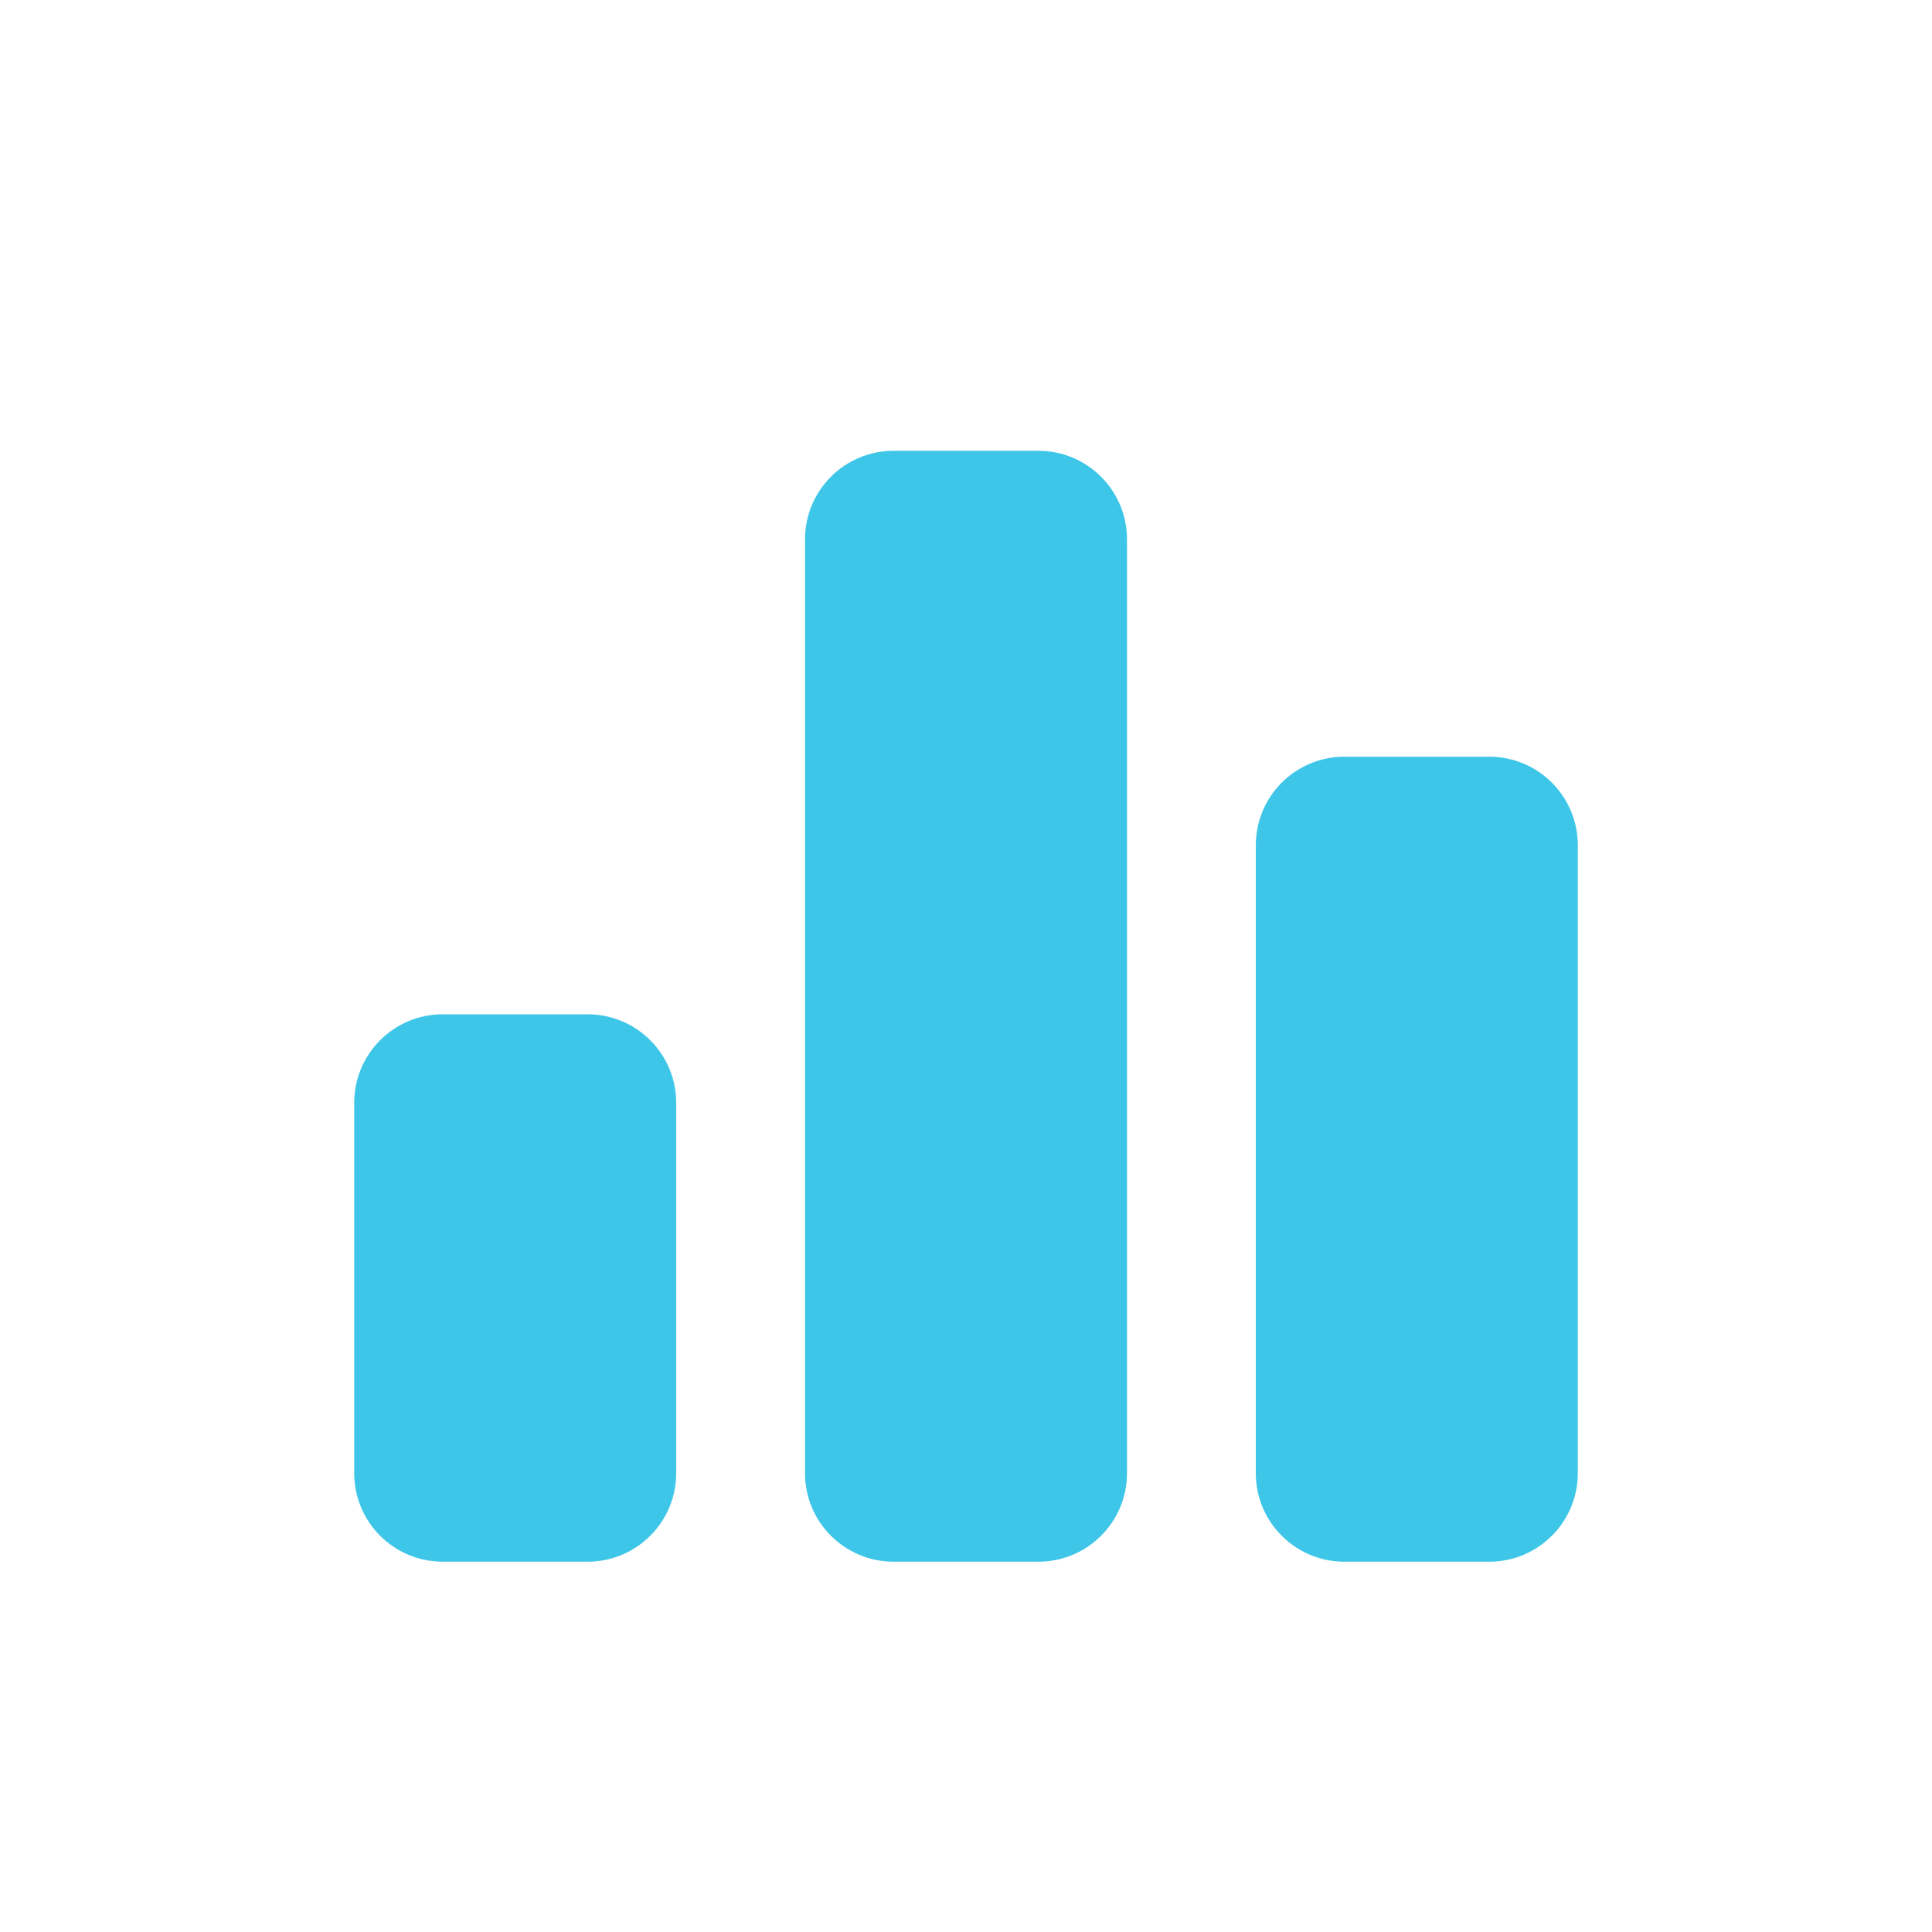
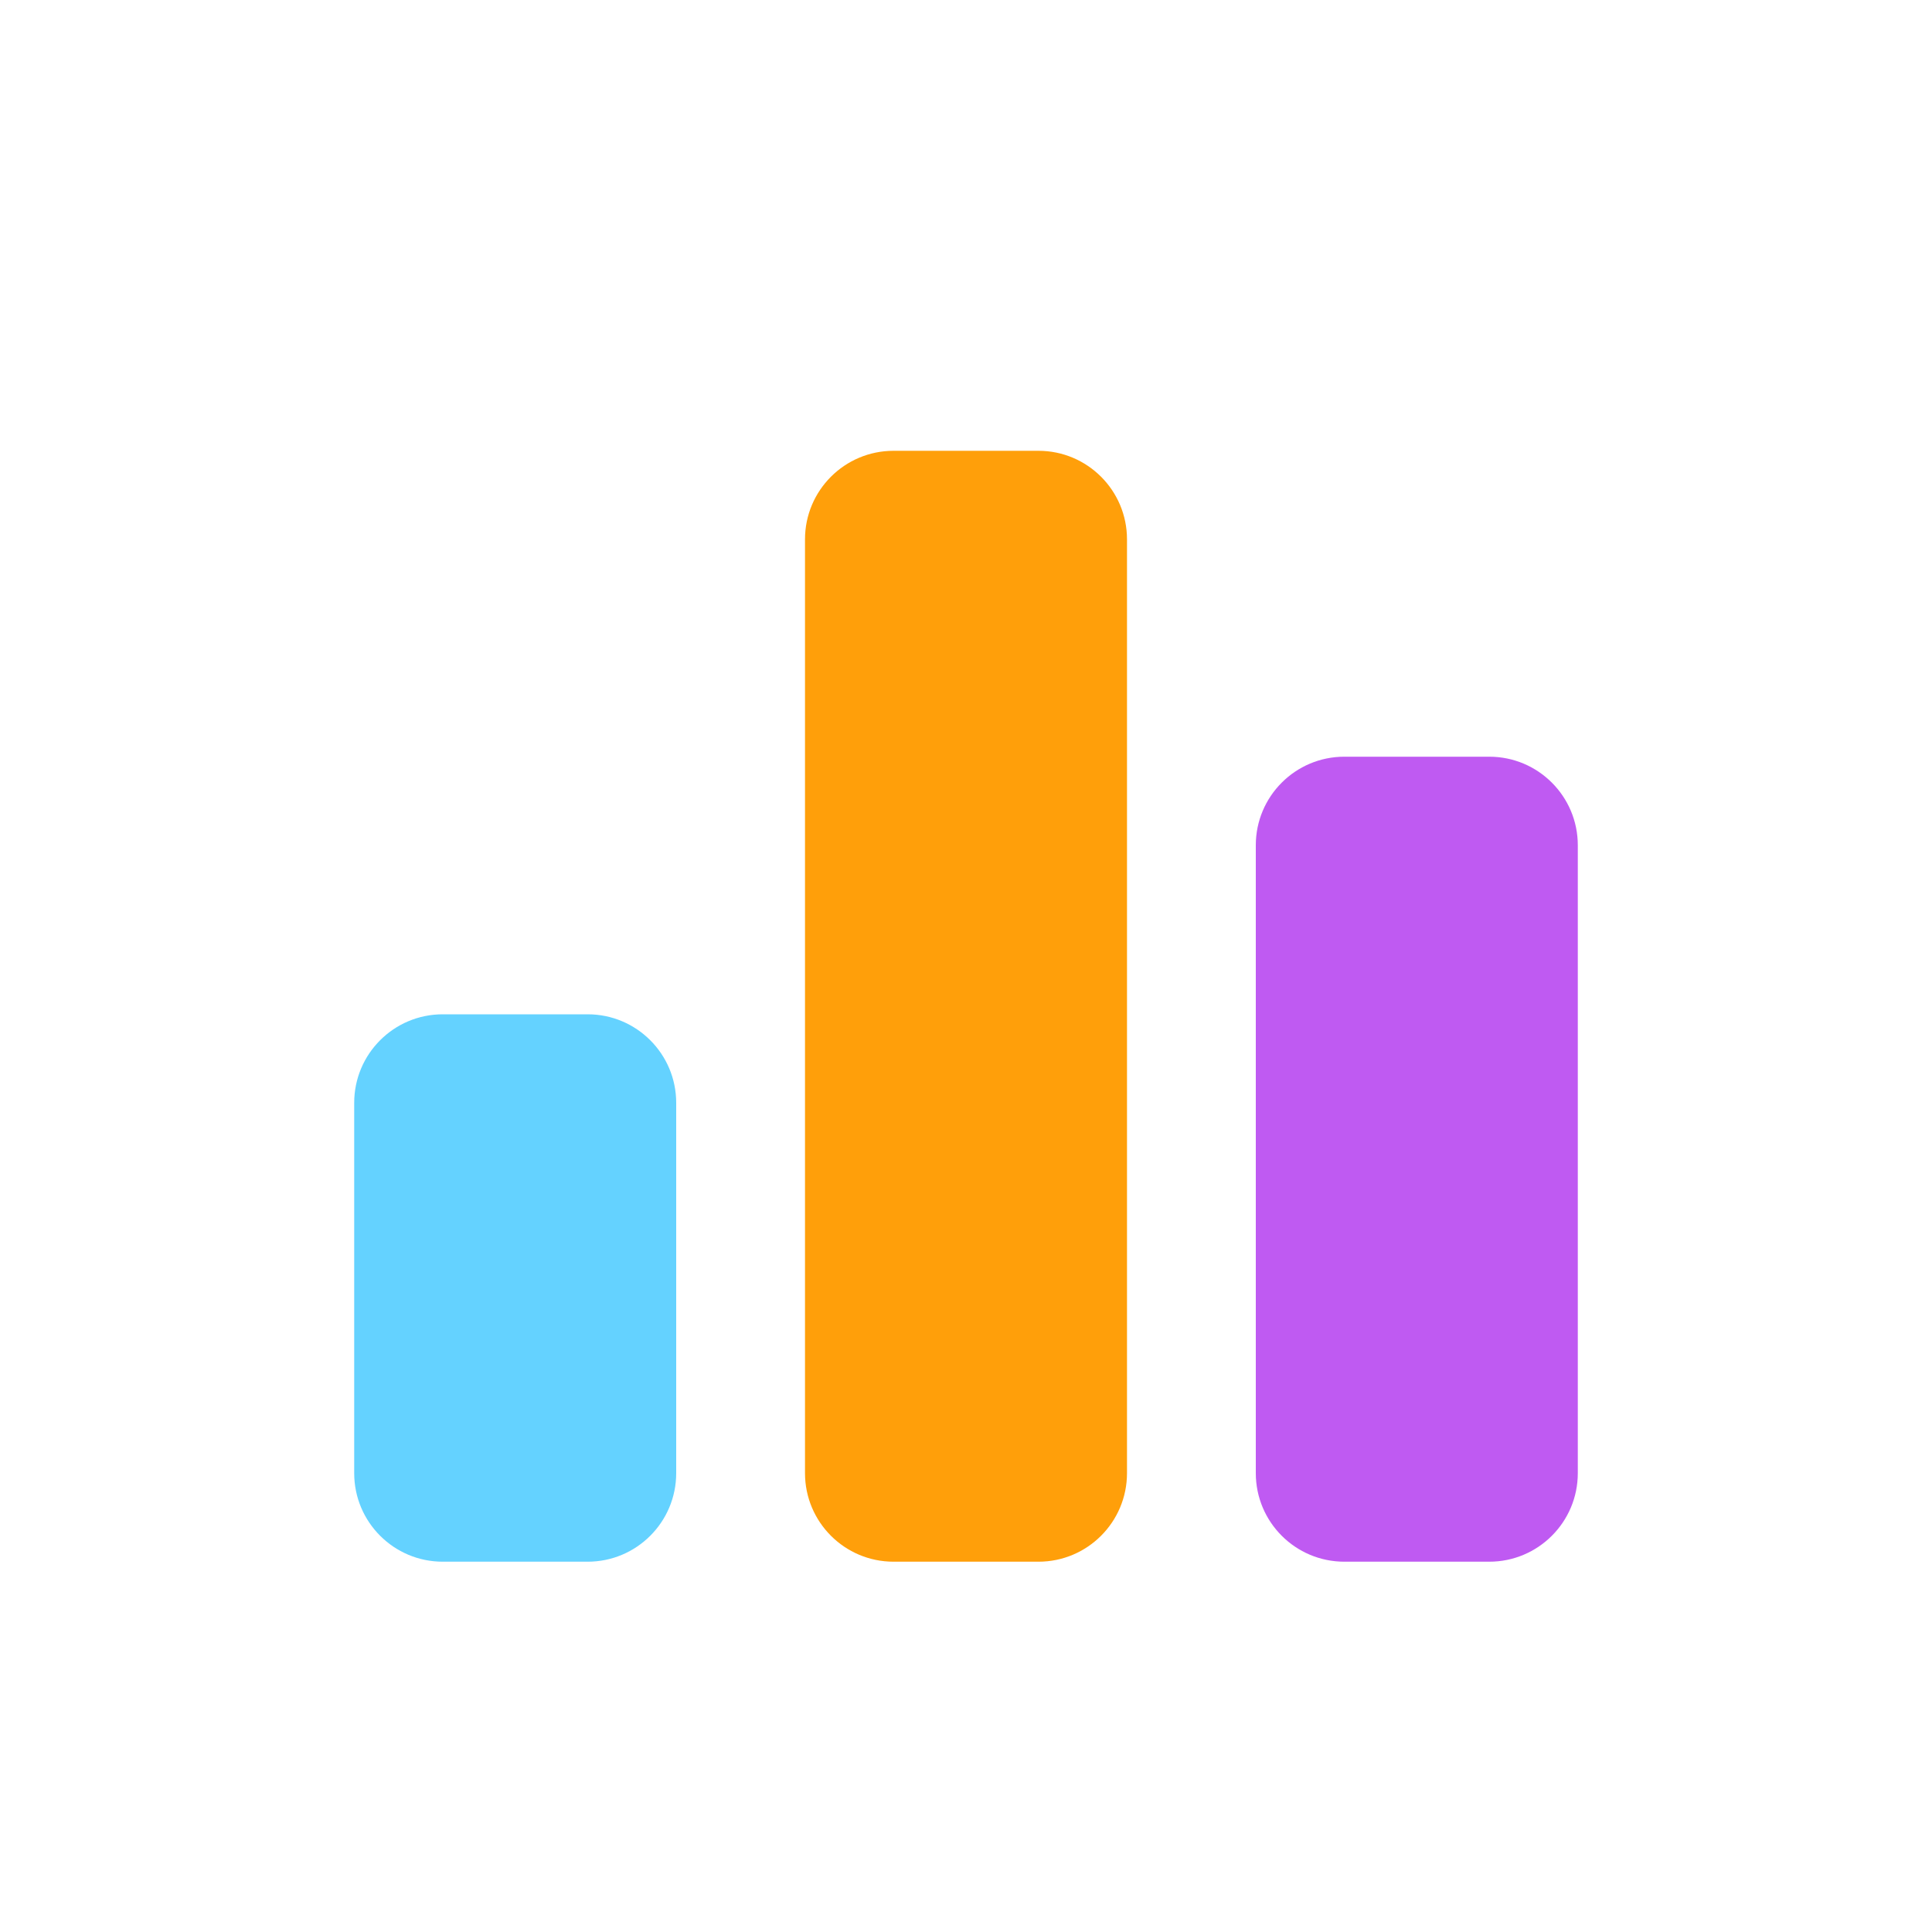
<svg xmlns="http://www.w3.org/2000/svg" viewBox="0 0 24 24" fill="none">
-   <rect x="4.4" y="12.6" width="4" height="6.8" rx="1.1" fill="#3EC6E8" />
-   <rect x="10" y="5.6" width="4" height="13.8" rx="1.1" fill="#3EC6E8" />
-   <rect x="15.6" y="9.4" width="4" height="10" rx="1.1" fill="#3EC6E8" />
+   <rect x="4.4" y="12.6" width="4" height="6.8" rx="1.1" fill="#64D2FF" />
+   <rect x="10" y="5.6" width="4" height="13.8" rx="1.1" fill="#FF9F0A" />
+   <rect x="15.6" y="9.4" width="4" height="10" rx="1.1" fill="#BF5AF2" />
</svg>
